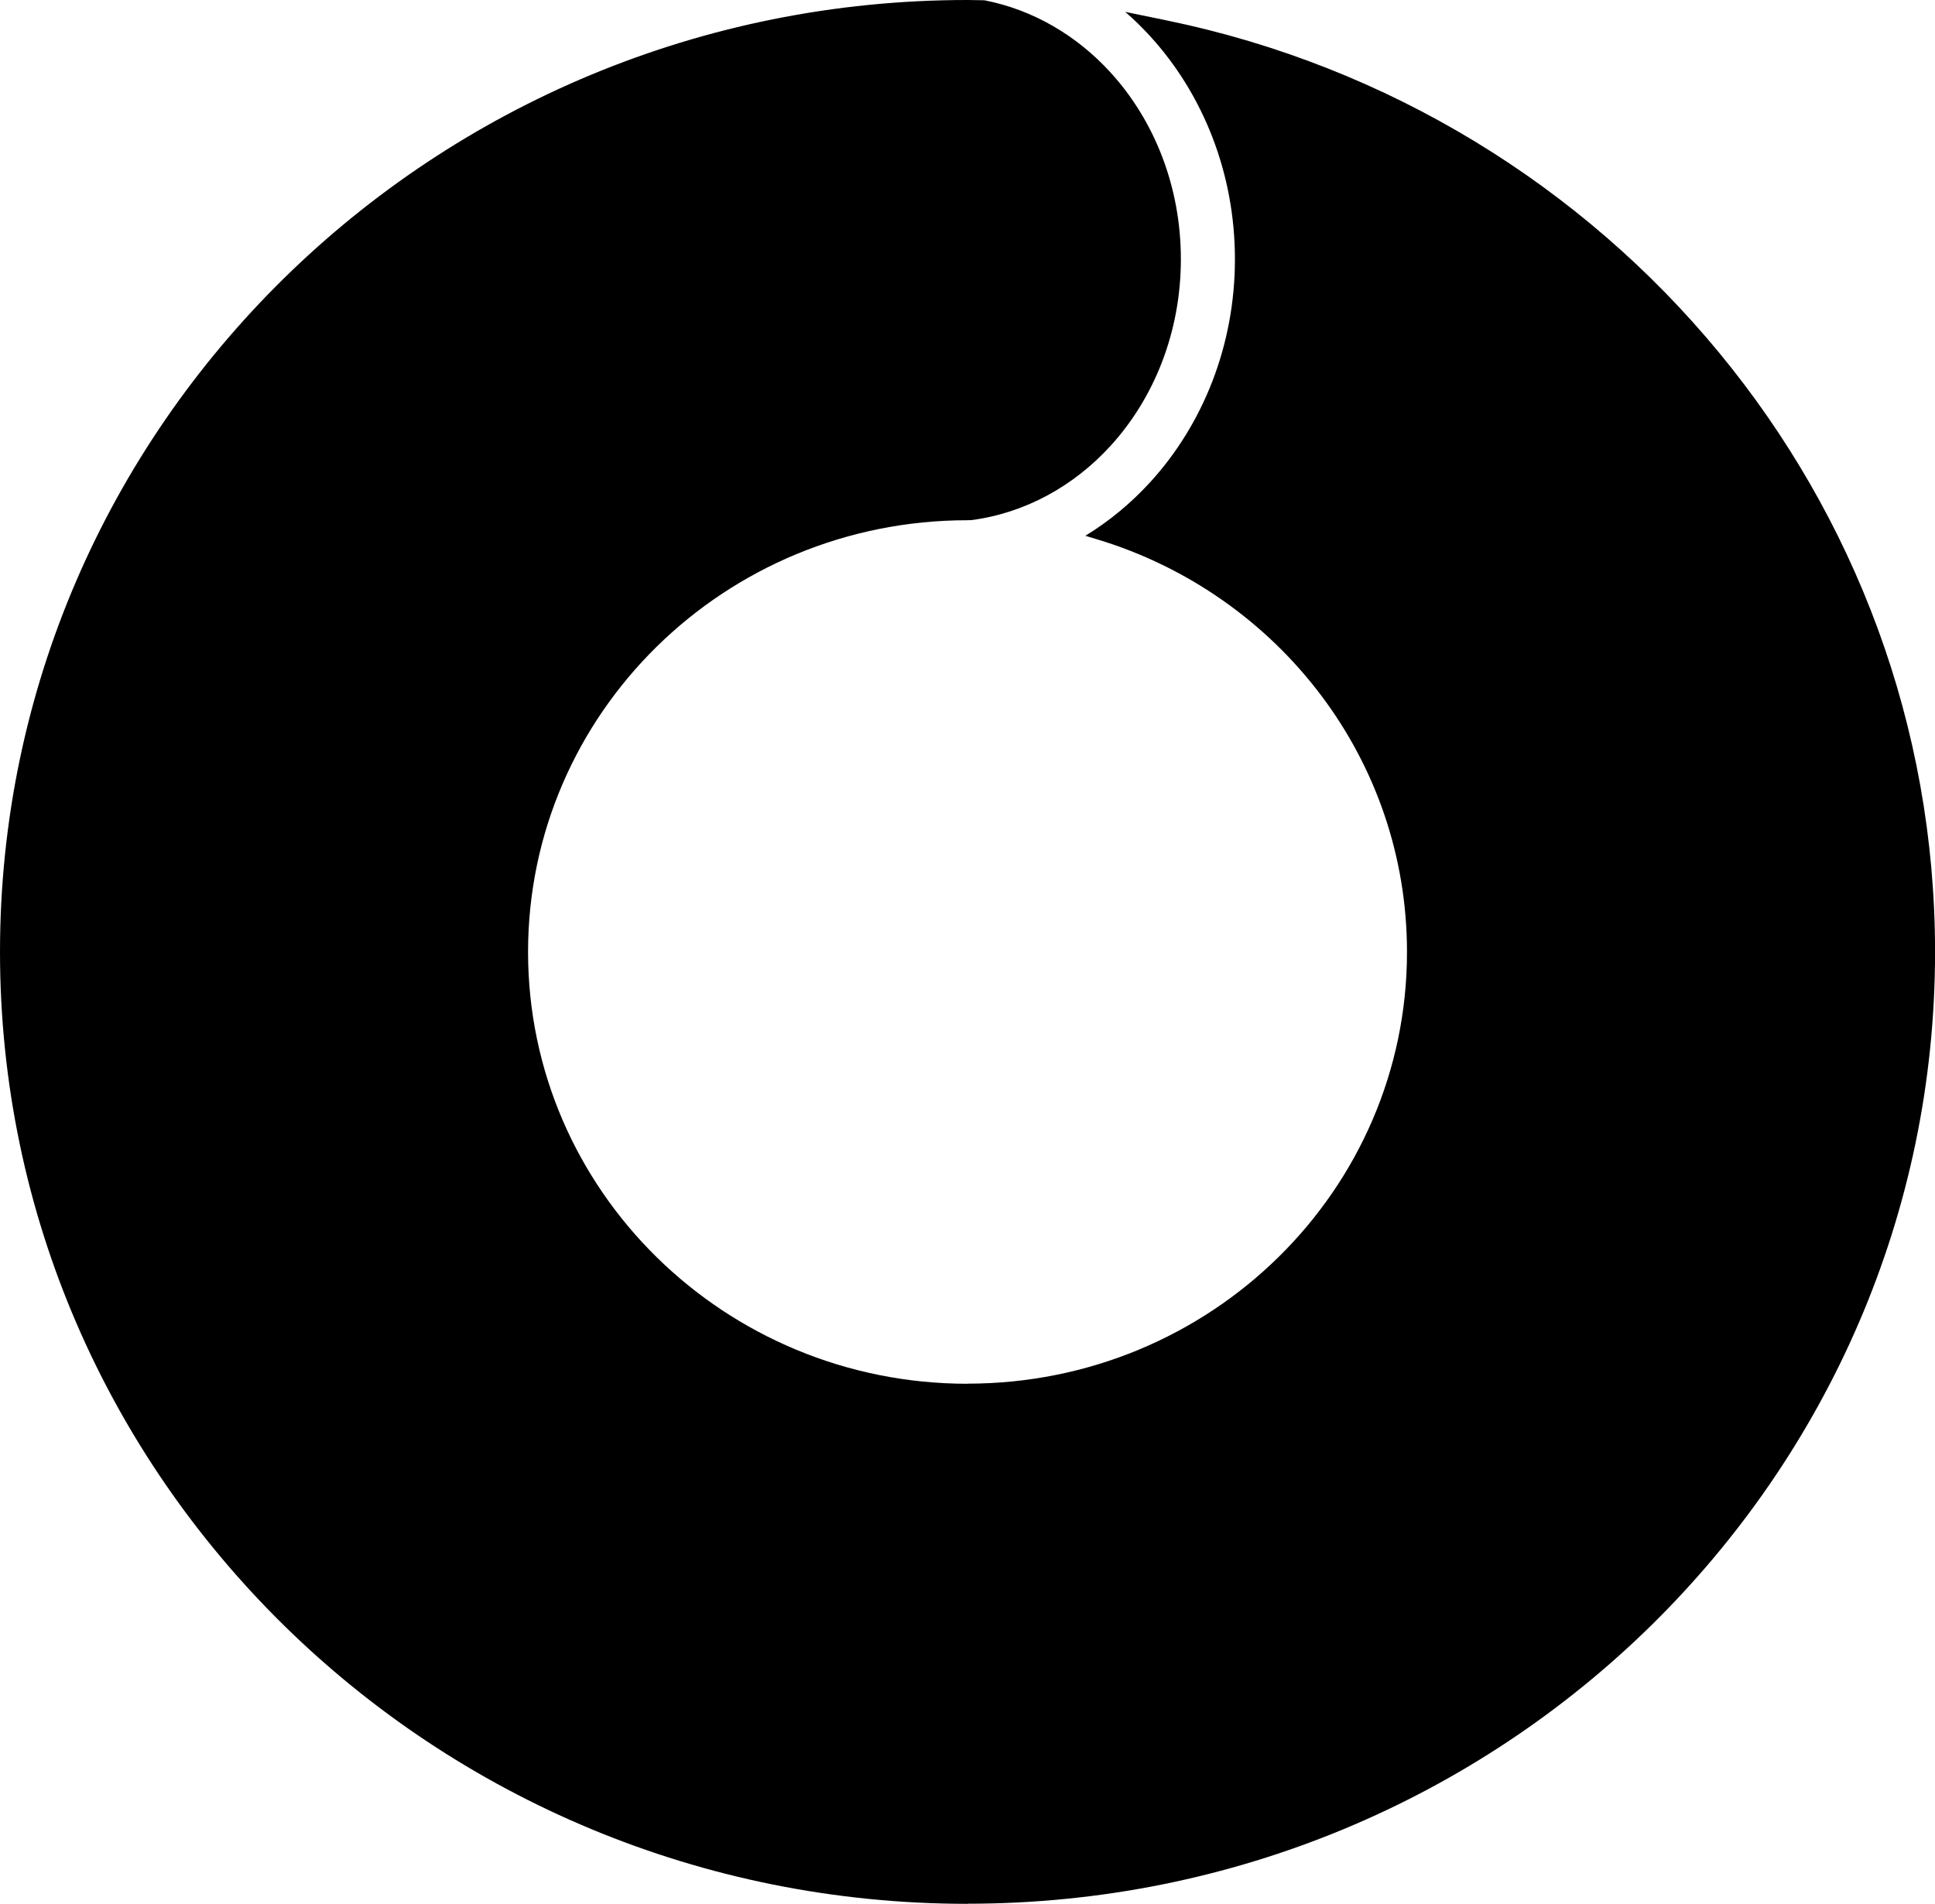
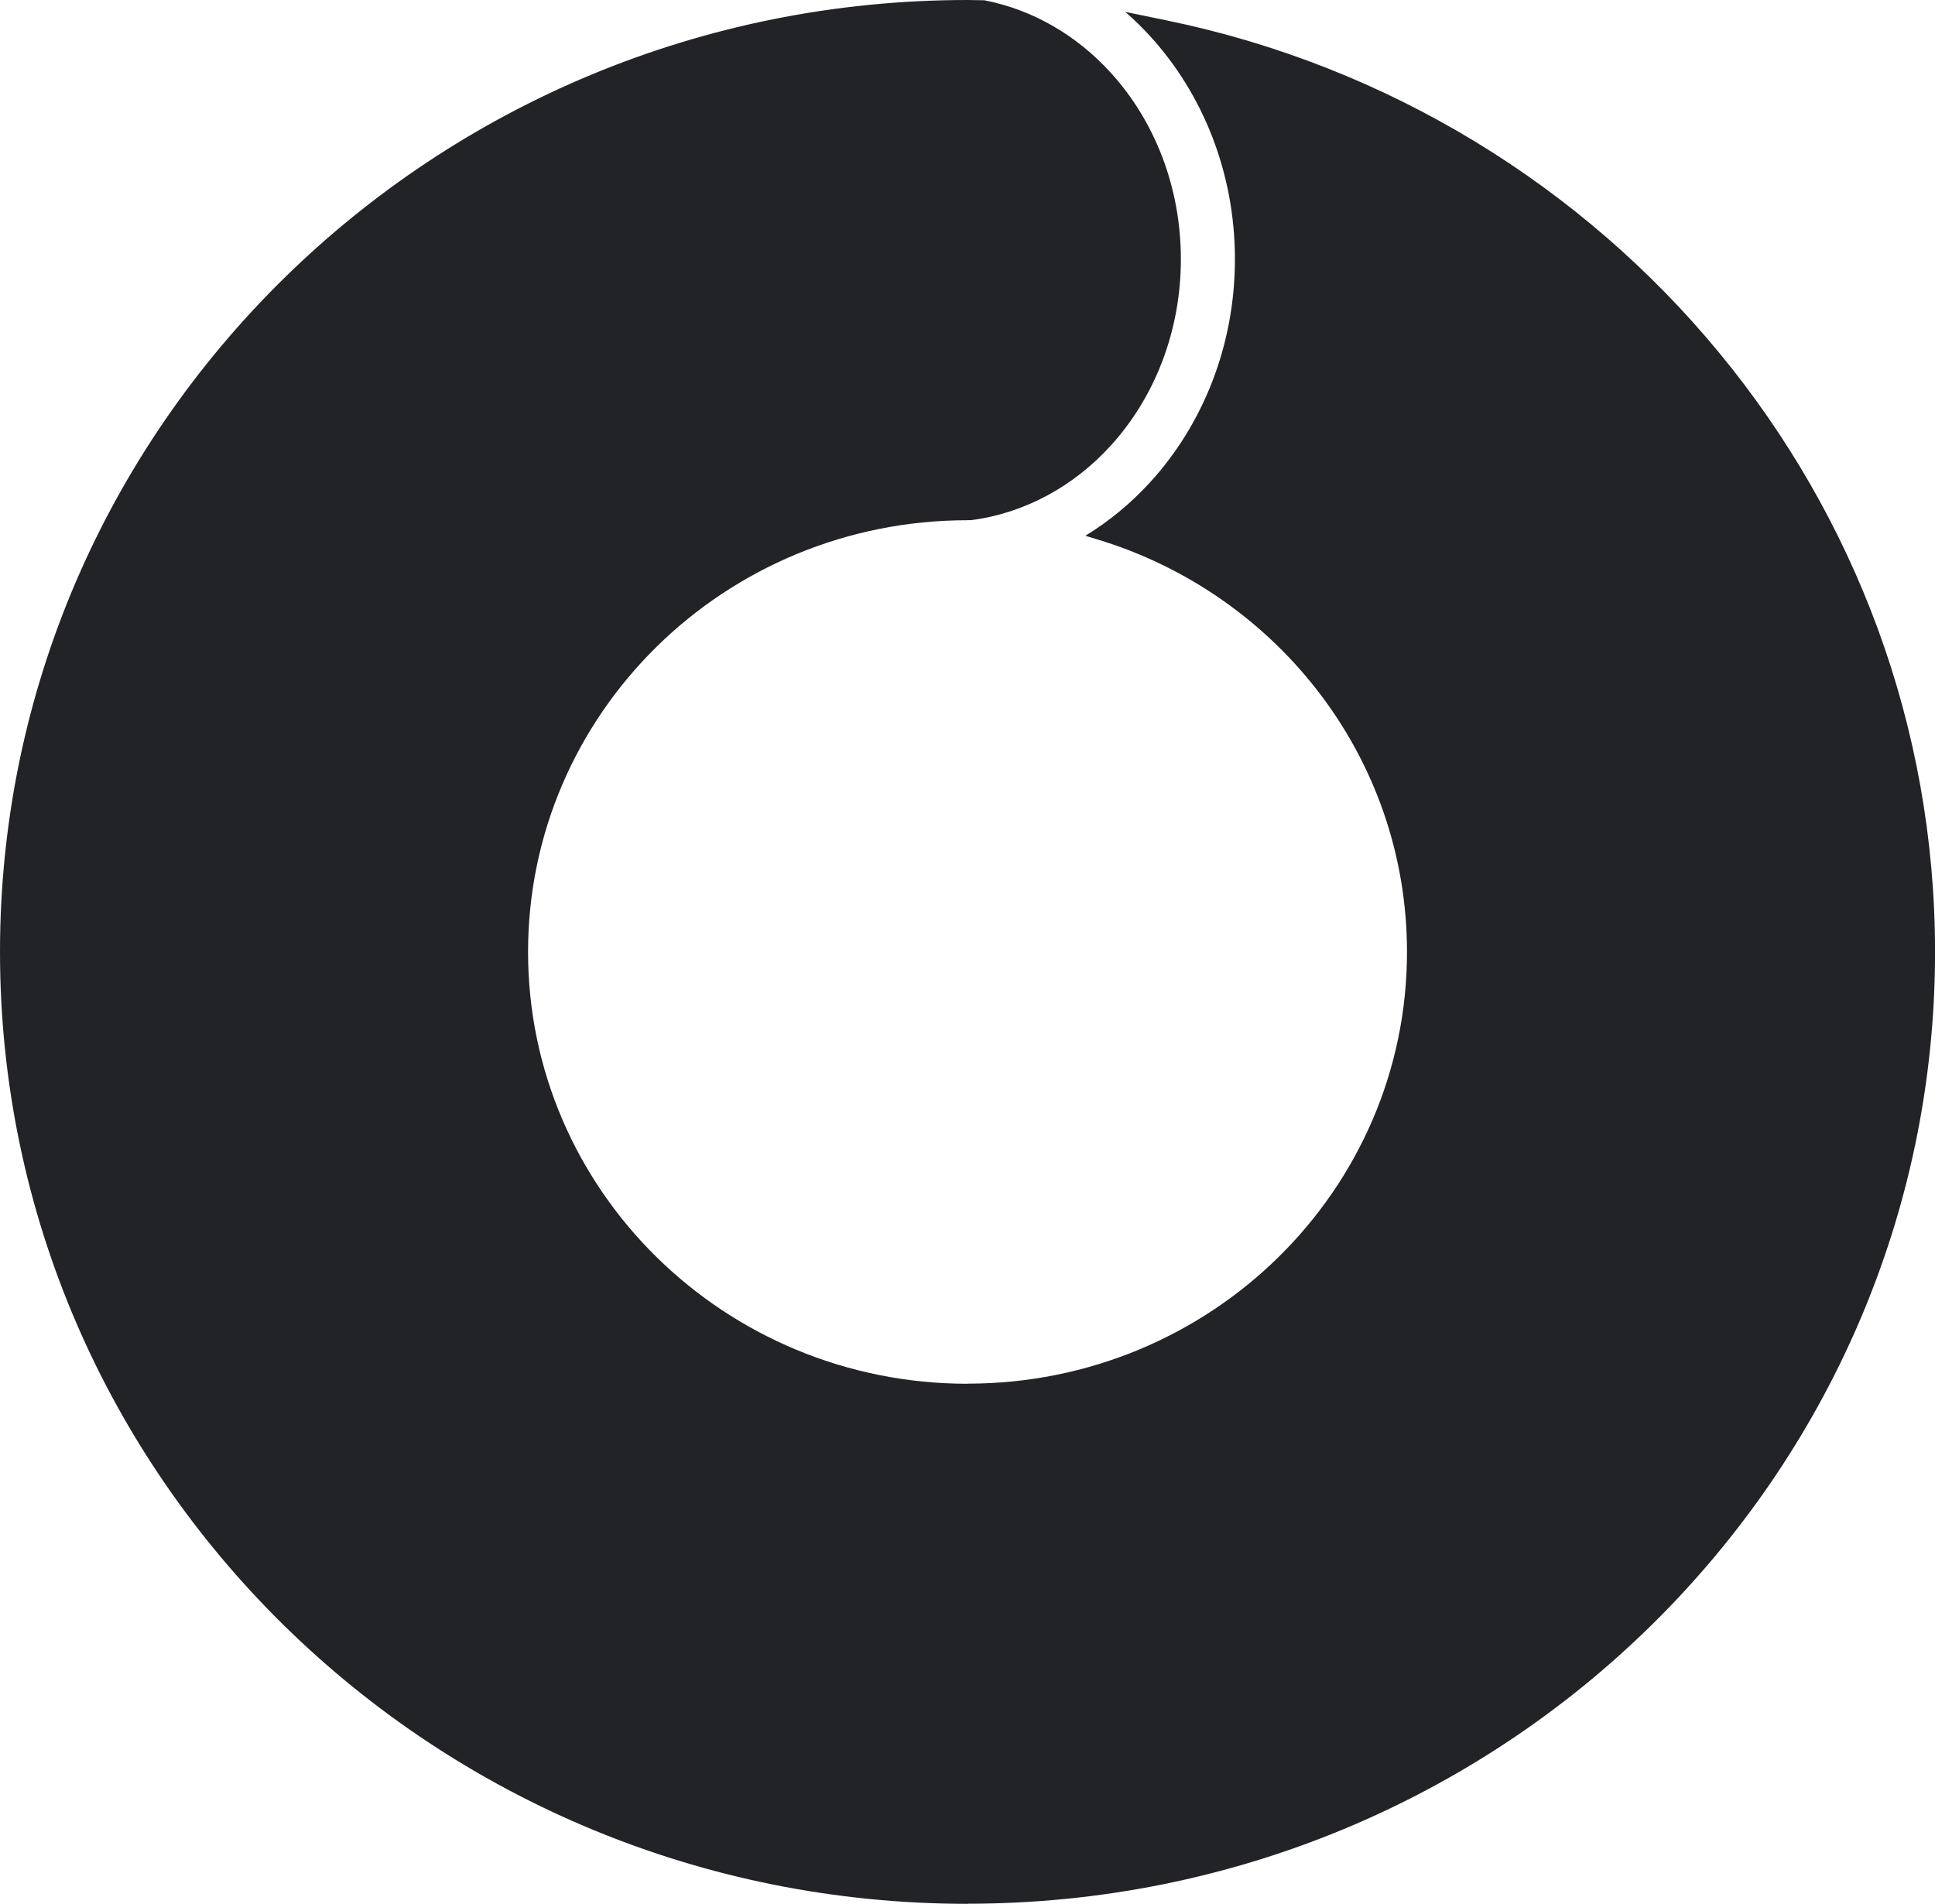
<svg xmlns="http://www.w3.org/2000/svg" viewBox="0 0 353.68 347.97">
-   <path fill="#000000" d="m176.84,0l3.08.05c8.92,1.73,16.9,6.45,23.05,13.18,7.95,8.7,12.87,20.77,12.87,34.14s-4.92,25.44-12.87,34.14c-6.7,7.34-15.59,12.28-25.49,13.57h-.64s0,.01,0,.01h0c-22.2,0-42.3,8.84-56.83,23.13-14.5,14.27-23.49,33.99-23.49,55.77h0v.02c0,21.78,8.98,41.5,23.49,55.77,14.54,14.3,34.64,23.15,56.83,23.15v-.02h.01c22.2,0,42.3-8.84,56.83-23.13,14.51-14.27,23.49-33.99,23.49-55.77h0c0-17.55-5.81-33.75-15.63-46.82-10.08-13.43-24.42-23.61-41.05-28.62l-2.11-.64c4.36-2.65,8.34-5.96,11.84-9.78,9.57-10.47,15.5-24.89,15.5-40.77s-5.93-30.3-15.5-40.77c-1.44-1.57-2.95-3.06-4.55-4.44l7.67,1.58c40.44,8.35,75.81,30.3,100.91,60.75,24.66,29.91,39.44,68.02,39.44,109.5h0c0,48.05-19.81,91.55-51.83,123.05-31.99,31.46-76.19,50.92-125,50.92v.02h-.01c-48.79,0-93-19.47-125-50.94C19.81,265.54,0,222.04,0,173.99h0c0-48.05,19.81-91.56,51.83-123.05C83.84,19.47,128.04,0,176.84,0Z" />
+   <path fill="#222326" d="m176.84,0l3.08.05c8.92,1.73,16.9,6.45,23.05,13.18,7.95,8.7,12.87,20.77,12.87,34.14s-4.92,25.44-12.87,34.14c-6.7,7.34-15.59,12.28-25.49,13.57h-.64s0,.01,0,.01h0c-22.2,0-42.3,8.84-56.83,23.13-14.5,14.27-23.49,33.99-23.49,55.77h0v.02c0,21.78,8.98,41.5,23.49,55.77,14.54,14.3,34.64,23.15,56.83,23.15v-.02h.01c22.2,0,42.3-8.84,56.83-23.13,14.51-14.27,23.49-33.99,23.49-55.77h0c0-17.55-5.81-33.75-15.63-46.82-10.08-13.43-24.42-23.61-41.05-28.62l-2.11-.64c4.36-2.65,8.34-5.96,11.84-9.78,9.57-10.47,15.5-24.89,15.5-40.77s-5.93-30.3-15.5-40.77c-1.44-1.57-2.95-3.06-4.55-4.44l7.67,1.58c40.44,8.35,75.81,30.3,100.91,60.75,24.66,29.91,39.44,68.02,39.44,109.5h0c0,48.05-19.81,91.55-51.83,123.05-31.99,31.46-76.19,50.92-125,50.92v.02h-.01c-48.79,0-93-19.47-125-50.94C19.81,265.54,0,222.04,0,173.99h0c0-48.05,19.81-91.56,51.83-123.05C83.84,19.47,128.04,0,176.84,0Z" />
</svg>
